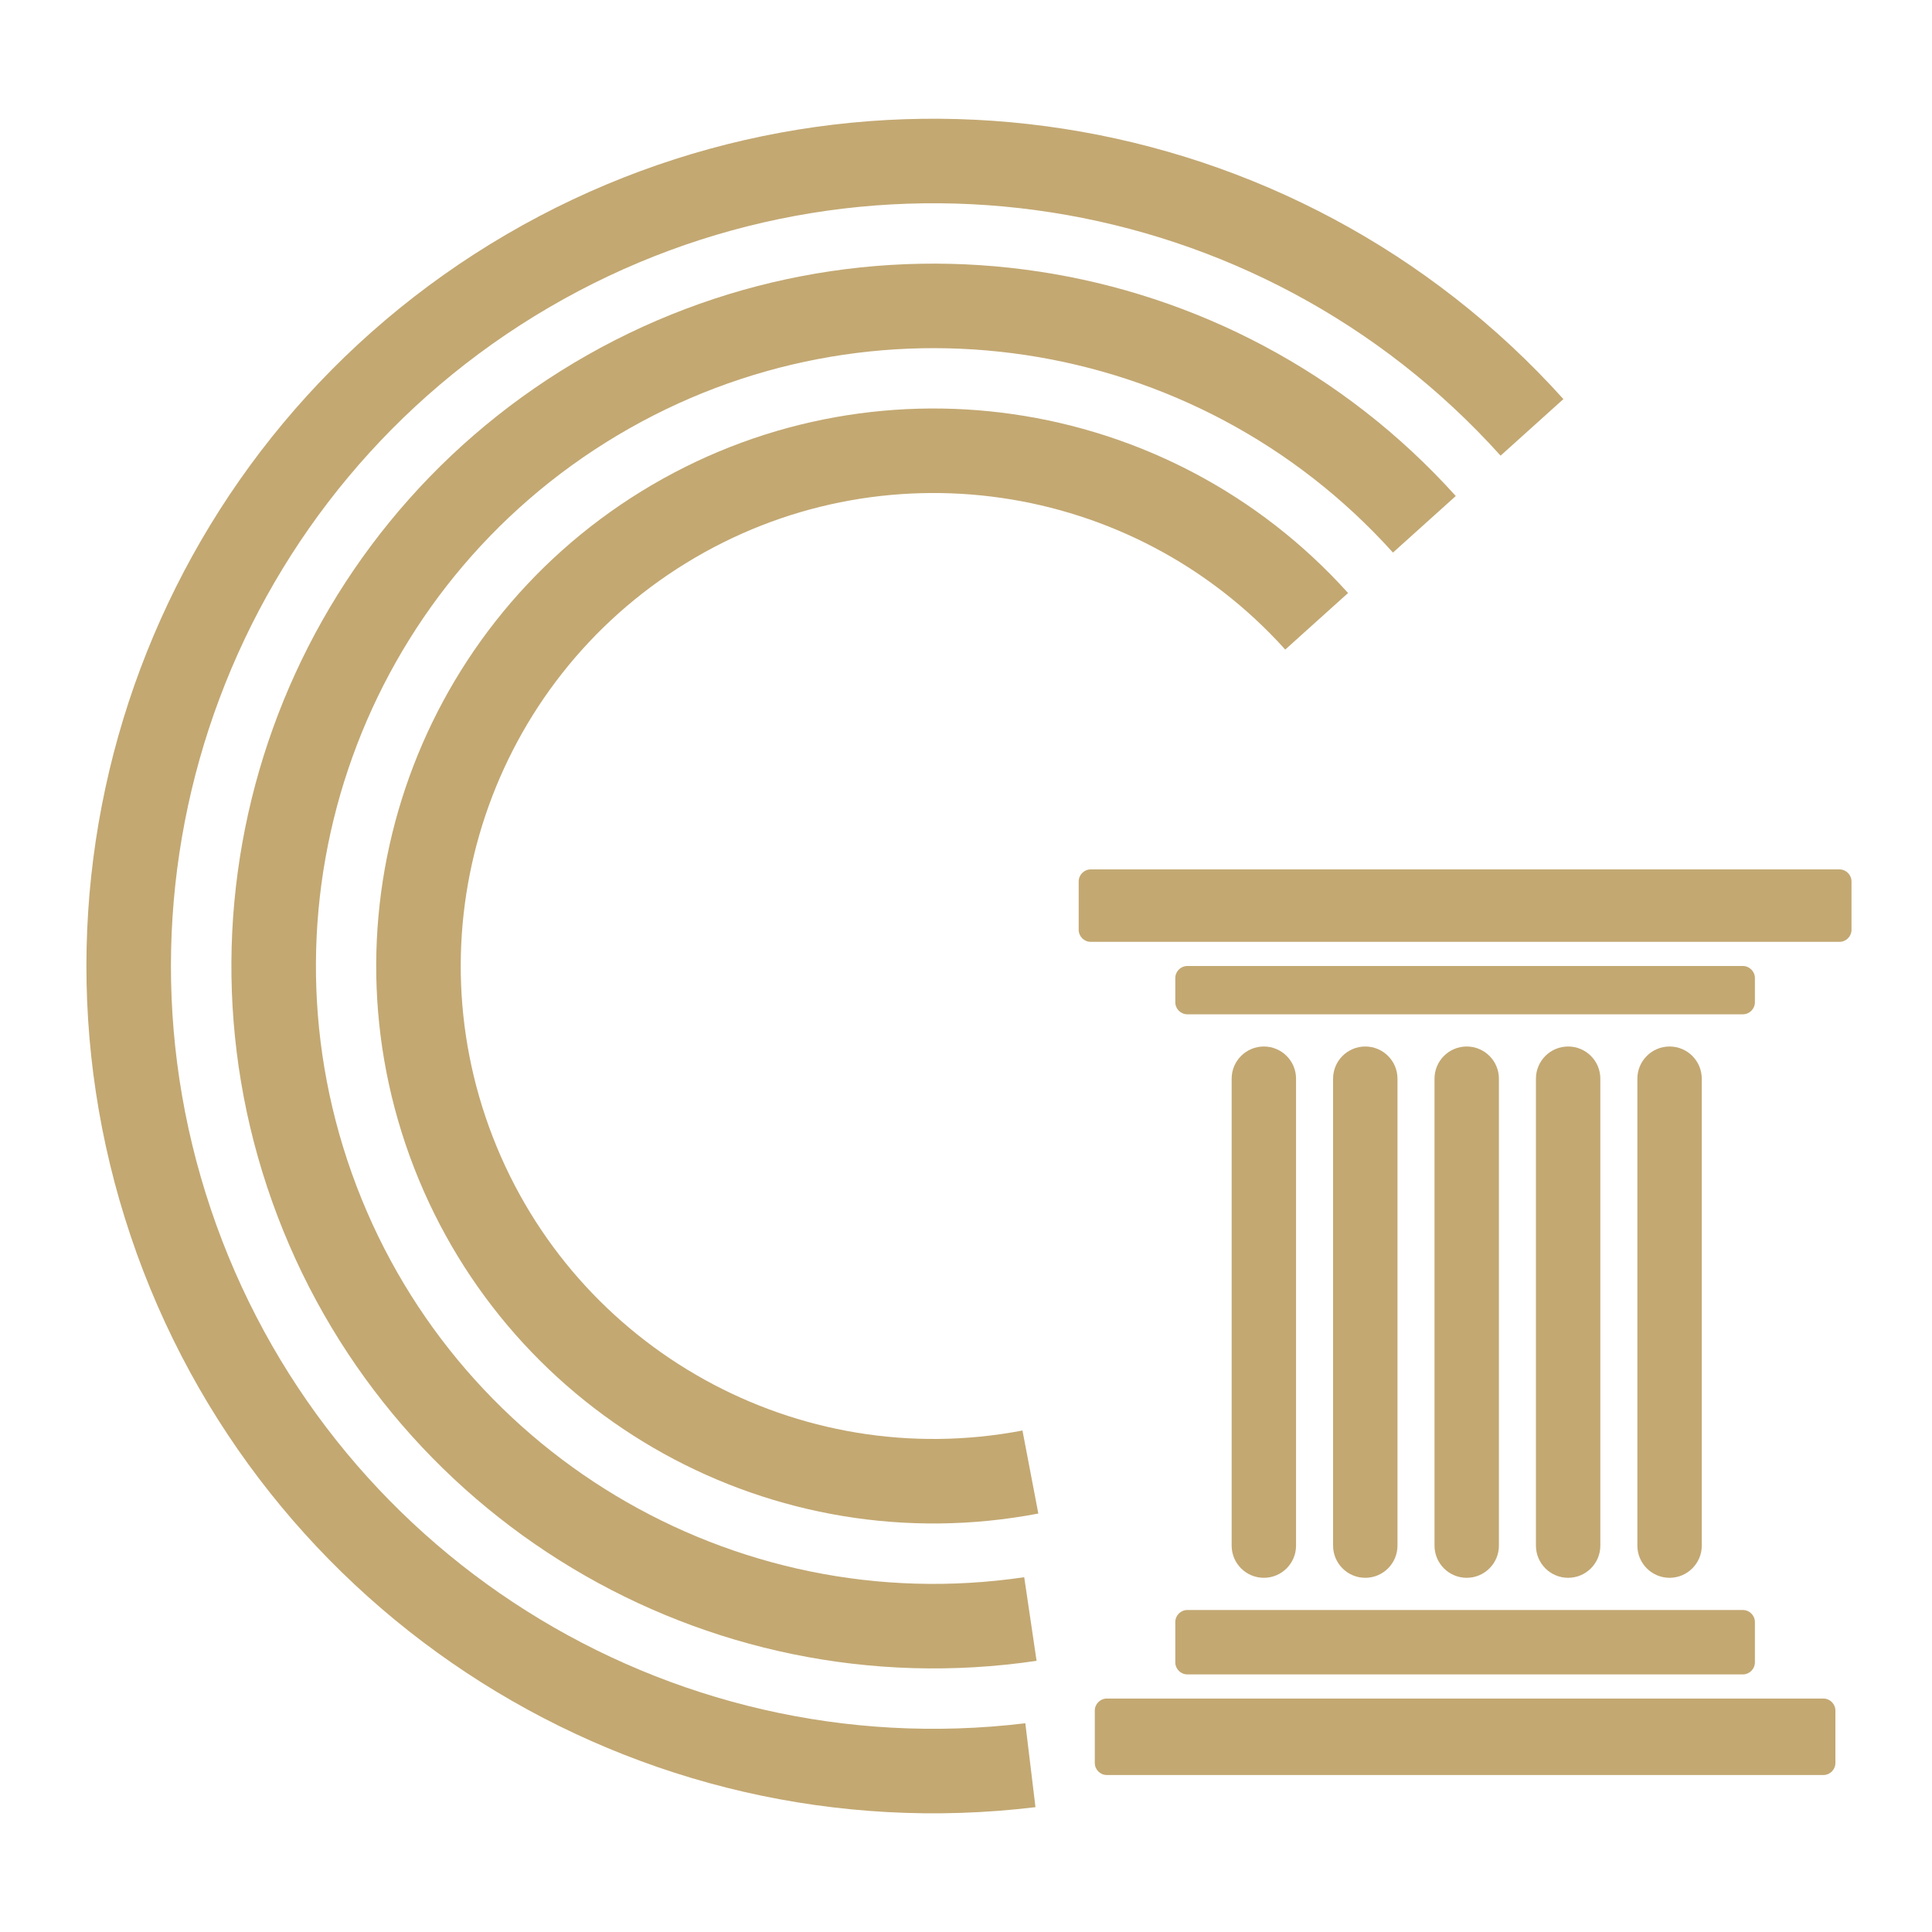
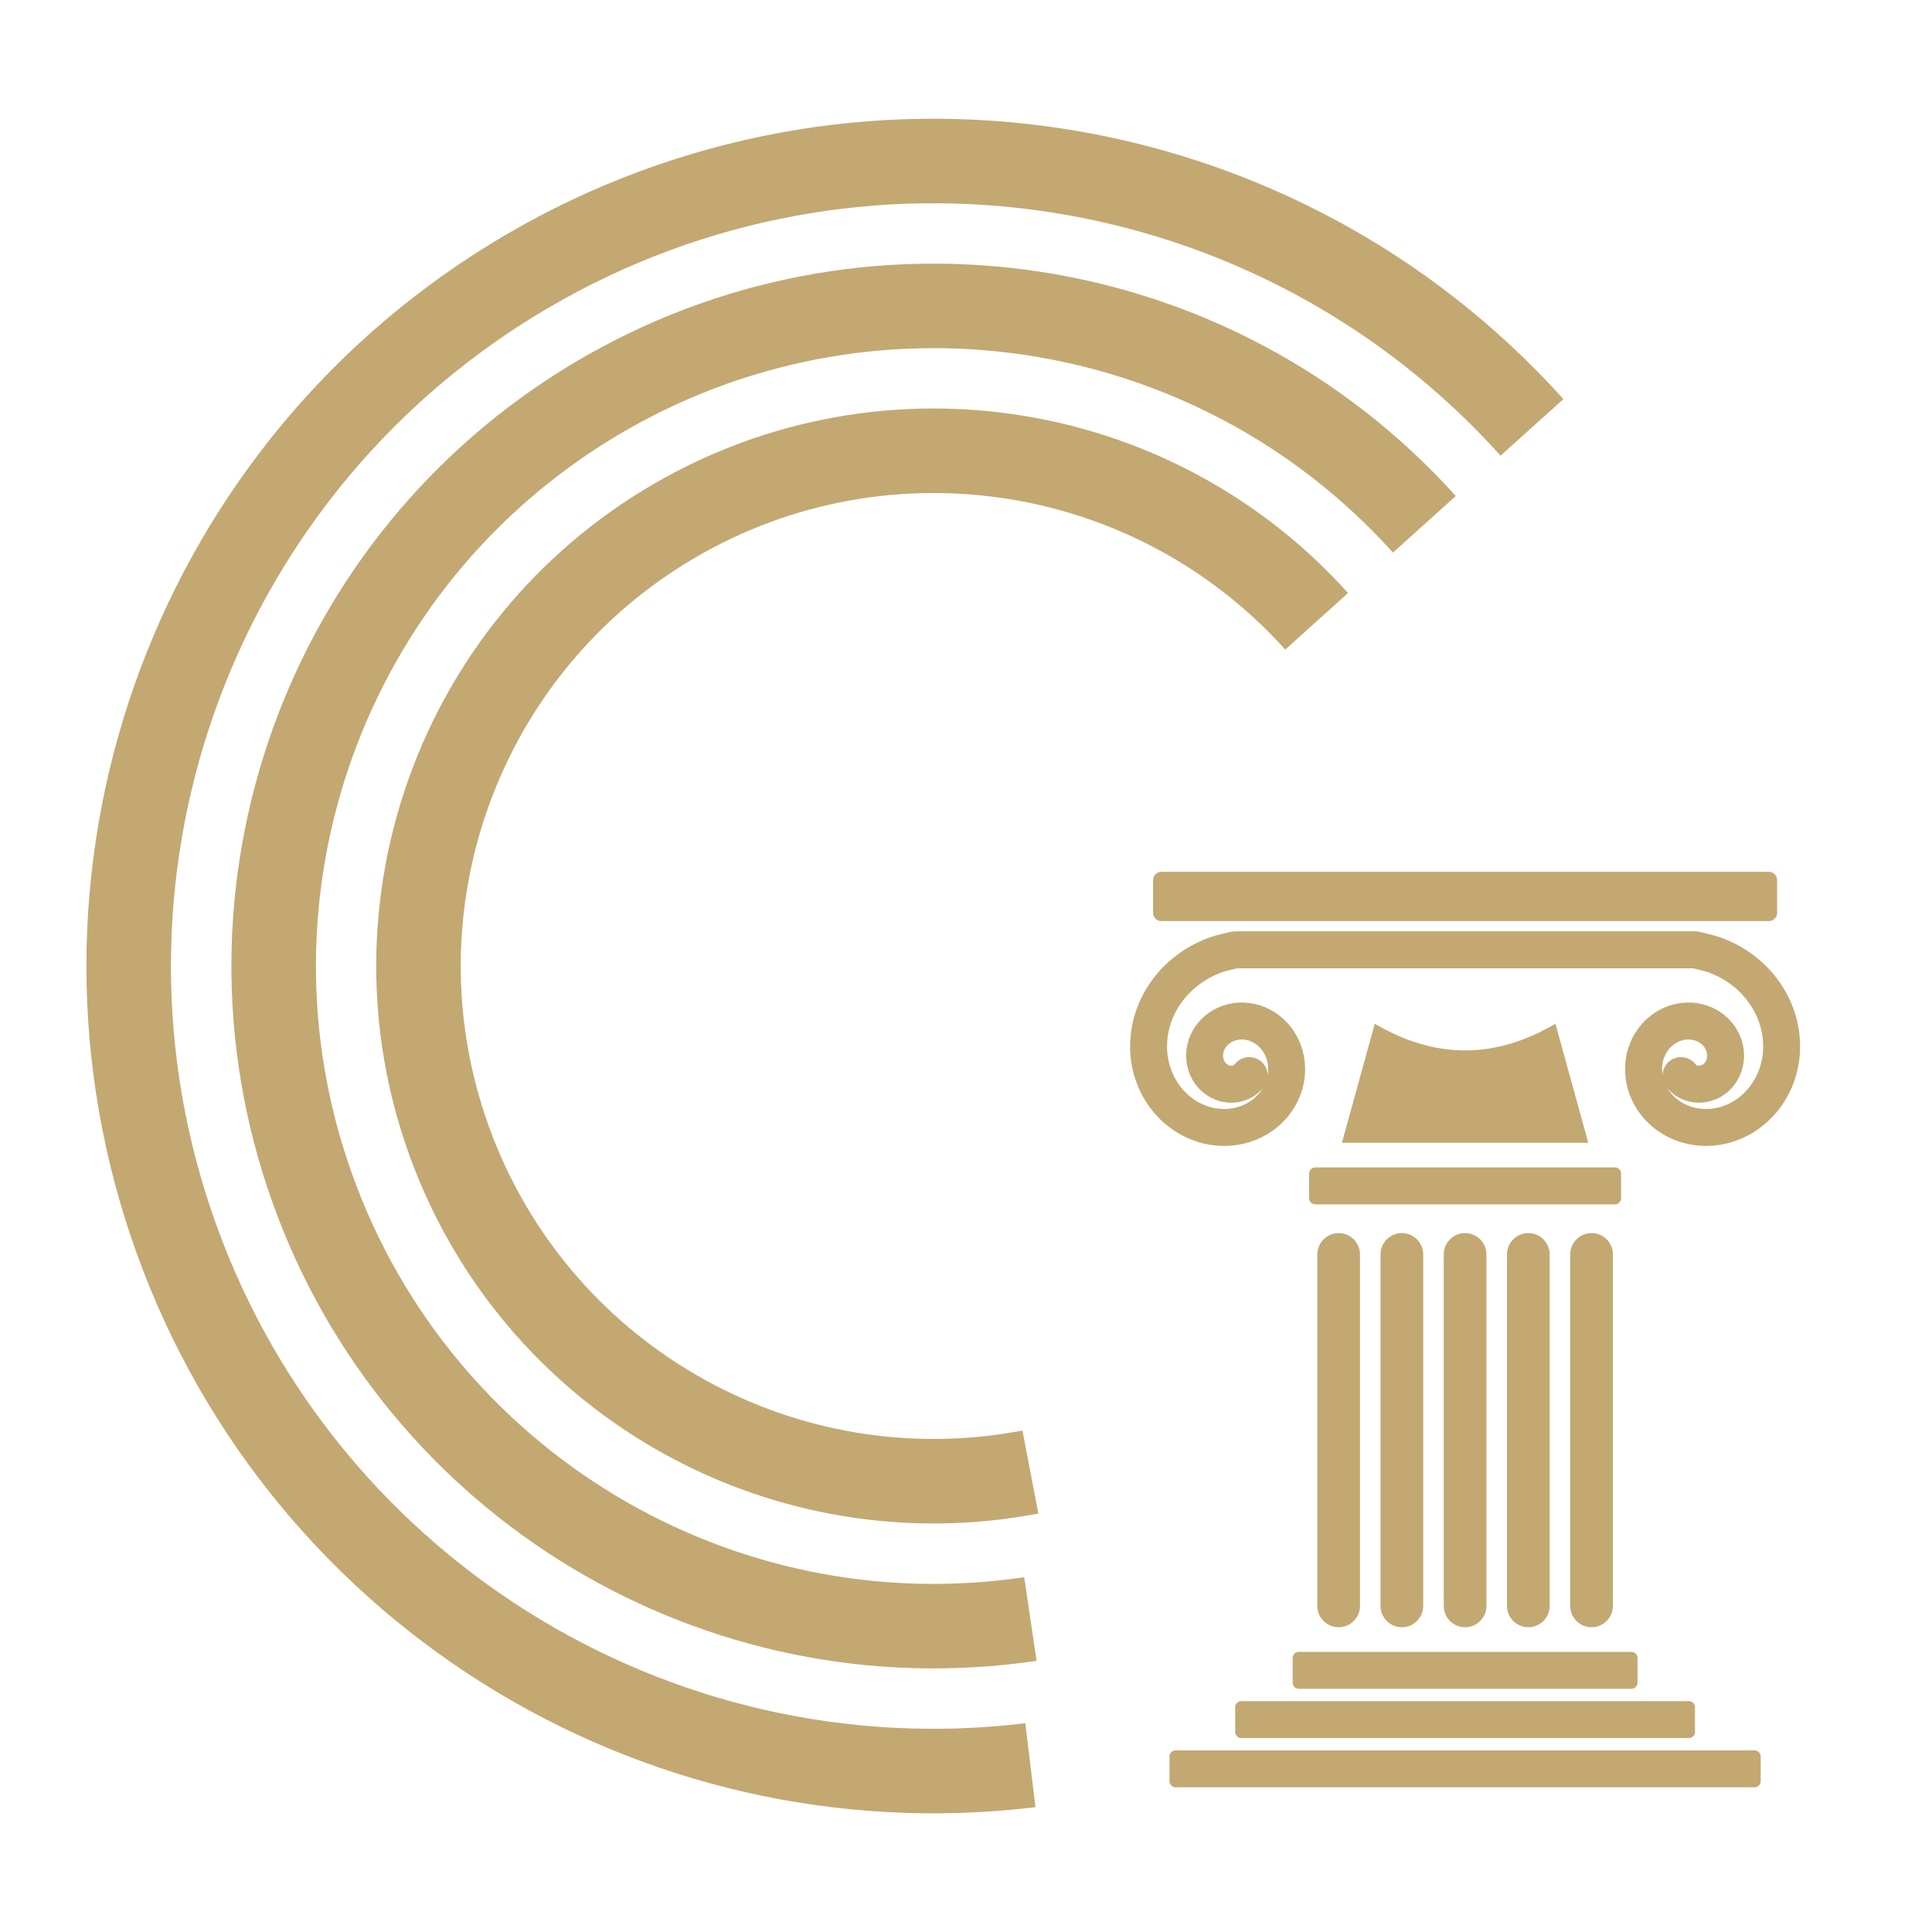
<svg xmlns="http://www.w3.org/2000/svg" viewBox="0 0 240 240">
  <g fill="none" stroke="#c3a872" stroke-width="10.5">
    <path d="M190.31 53.09A100 100 0 1 0 128 219.28" />
    <path d="M176.94 65.13A82 82 0 1 0 128 201.12" />
    <path d="M163.56 77.18A64 64 0 1 0 128 182.86" />
  </g>
-   <g fill="#c3a872">
-     <rect x="134" y="108" width="96" height="9" rx="1.5" />
-     <rect x="146" y="120" width="72" height="6" rx="1.5" />
-     <rect x="153" y="130" width="8" height="66" rx="4" />
-     <rect x="165.6" y="130" width="8" height="66" rx="4" />
-     <rect x="178.2" y="130" width="8" height="66" rx="4" />
-     <rect x="190.8" y="130" width="8" height="66" rx="4" />
-     <rect x="203.4" y="130" width="8" height="66" rx="4" />
-     <rect x="146" y="200" width="72" height="8" rx="1.5" />
-     <rect x="136" y="211" width="92" height="9.5" rx="1.5" />
+   <g transform="translate(120.8 103.2) scale(.51)">
+     <g fill="#c3a872">
+       <rect x="44" y="10" width="152" height="12" rx="2" />
+       <path d="M98 47Q120 60 142 47L150 76H90z" />
+       <rect x="82" y="82" width="76" height="9" rx="1.5" />
+     </g>
+     <path d="M64 29C63.21 29.21 60.77 29.69 59.26 30.23C57.76 30.77 56.3 31.46 54.96 32.24C53.62 33.02 52.35 33.93 51.21 34.91C50.06 35.89 49.01 36.98 48.09 38.12C47.17 39.25 46.36 40.48 45.68 41.72C45 42.97 44.44 44.28 44.01 45.59C43.58 46.9 43.28 48.25 43.1 49.57C42.92 50.89 42.87 52.23 42.92 53.53C42.98 54.82 43.17 56.11 43.45 57.34C43.74 58.56 44.14 59.76 44.63 60.88C45.11 62 45.71 63.07 46.37 64.06C47.03 65.04 47.78 65.96 48.59 66.78C49.39 67.6 50.27 68.35 51.18 68.99C52.09 69.64 53.06 70.19 54.04 70.65C55.03 71.1 56.05 71.46 57.07 71.73C58.08 71.99 59.13 72.15 60.14 72.22C61.16 72.3 62.18 72.27 63.17 72.16C64.15 72.05 65.12 71.85 66.04 71.57C66.96 71.29 67.85 70.93 68.68 70.5C69.5 70.08 70.29 69.57 71.01 69.02C71.72 68.47 72.38 67.85 72.97 67.2C73.56 66.54 74.08 65.84 74.52 65.11C74.97 64.39 75.34 63.62 75.64 62.85C75.94 62.08 76.16 61.28 76.31 60.49C76.46 59.71 76.53 58.91 76.54 58.13C76.54 57.35 76.47 56.58 76.34 55.83C76.21 55.09 76 54.36 75.75 53.68C75.49 52.99 75.17 52.33 74.8 51.72C74.44 51.11 74.01 50.54 73.56 50.02C73.1 49.51 72.6 49.03 72.07 48.62C71.55 48.21 70.98 47.84 70.41 47.54C69.84 47.24 69.24 46.99 68.64 46.8C68.03 46.61 67.42 46.48 66.81 46.41C66.2 46.33 65.59 46.32 65 46.35C64.41 46.39 63.82 46.48 63.26 46.62C62.7 46.76 62.16 46.95 61.65 47.18C61.14 47.4 60.65 47.68 60.21 47.99C59.76 48.3 59.35 48.65 58.98 49.02C58.61 49.39 58.27 49.8 57.98 50.22C57.69 50.64 57.45 51.09 57.24 51.54C57.04 51.99 56.88 52.46 56.77 52.93C56.66 53.4 56.59 53.87 56.56 54.34C56.53 54.8 56.55 55.27 56.61 55.72C56.67 56.17 56.77 56.61 56.9 57.03C57.03 57.45 57.2 57.85 57.4 58.23C57.6 58.6 57.84 58.96 58.09 59.28C58.35 59.61 58.64 59.9 58.94 60.17C59.24 60.43 59.57 60.67 59.9 60.87C60.23 61.06 60.59 61.23 60.94 61.36C61.29 61.49 61.66 61.59 62.02 61.65C62.38 61.72 62.75 61.75 63.1 61.74C63.46 61.74 63.81 61.7 64.15 61.64C64.49 61.57 64.82 61.48 65.13 61.35C65.45 61.23 65.75 61.08 66.02 60.91C66.3 60.74 66.56 60.54 66.79 60.33C67.02 60.12 67.32 59.76 67.42 59.64M176 29C176.79 29.21 179.23 29.69 180.74 30.23C182.24 30.77 183.7 31.46 185.04 32.24C186.38 33.02 187.65 33.93 188.79 34.91C189.94 35.89 190.99 36.98 191.91 38.12C192.83 39.25 193.64 40.48 194.32 41.72C195 42.97 195.56 44.28 195.99 45.59C196.42 46.9 196.72 48.25 196.9 49.57C197.08 50.89 197.13 52.23 197.08 53.53C197.02 54.82 196.83 56.11 196.55 57.34C196.26 58.56 195.86 59.76 195.37 60.88C194.89 62 194.29 63.07 193.63 64.06C192.97 65.04 192.22 65.96 191.41 66.78C190.61 67.6 189.73 68.35 188.82 68.99C187.91 69.64 186.94 70.19 185.96 70.65C184.97 71.1 183.95 71.46 182.93 71.73C181.92 71.99 180.87 72.15 179.86 72.22C178.84 72.3 177.82 72.27 176.83 72.16C175.85 72.05 174.88 71.85 173.96 71.57C173.04 71.29 172.15 70.93 171.32 70.5C170.5 70.08 169.71 69.57 168.99 69.02C168.28 68.47 167.62 67.85 167.03 67.2C166.44 66.54 165.92 65.84 165.48 65.11C165.03 64.39 164.66 63.62 164.36 62.85C164.06 62.08 163.84 61.28 163.69 60.49C163.54 59.71 163.47 58.91 163.46 58.13C163.46 57.35 163.53 56.58 163.66 55.83C163.79 55.09 164 54.36 164.25 53.68C164.51 52.99 164.83 52.33 165.2 51.72C165.56 51.11 165.99 50.54 166.44 50.02C166.9 49.51 167.4 49.03 167.93 48.62C168.45 48.21 169.02 47.84 169.59 47.54C170.16 47.24 170.76 46.99 171.36 46.8C171.97 46.61 172.58 46.48 173.19 46.41C173.8 46.33 174.41 46.32 175 46.35C175.59 46.39 176.18 46.48 176.74 46.62C177.3 46.76 177.84 46.95 178.35 47.18C178.86 47.4 179.35 47.68 179.79 47.99C180.24 48.3 180.65 48.65 181.02 49.02C181.39 49.39 181.73 49.8 182.02 50.22C182.31 50.64 182.55 51.09 182.76 51.54C182.96 51.99 183.12 52.46 183.23 52.93C183.34 53.4 183.41 53.87 183.44 54.34C183.47 54.8 183.45 55.27 183.39 55.72C183.33 56.17 183.23 56.61 183.1 57.03C182.97 57.45 182.8 57.85 182.6 58.23C182.4 58.6 182.16 58.96 181.91 59.28C181.65 59.61 181.36 59.9 181.06 60.17C180.76 60.43 180.43 60.67 180.1 60.87C179.77 61.06 179.41 61.23 179.06 61.36C178.71 61.49 178.34 61.59 177.98 61.65C177.62 61.72 177.25 61.75 176.9 61.74C176.54 61.74 176.19 61.7 175.85 61.64C175.51 61.57 175.18 61.48 174.87 61.35C174.55 61.23 174.25 61.08 173.98 60.91C173.7 60.74 173.44 60.54 173.21 60.33C172.98 60.12 172.68 59.76 172.58 59.64M64 29L176 29" fill="none" stroke="#c3a872" stroke-width="9" stroke-linecap="round" />
+     <g fill="#c3a872">
+       <rect x="84" y="98" width="10.4" height="96" rx="5.2" />
+     </g>
+     <g fill="#c3a872">
+       <rect x="99.4" y="98" width="10.4" height="96" rx="5.2" />
+     </g>
+     <g fill="#c3a872">
+       <rect x="114.8" y="98" width="10.4" height="96" rx="5.2" />
+     </g>
+     <g fill="#c3a872">
+       <rect x="130.2" y="98" width="10.4" height="96" rx="5.2" />
+     </g>
+     <g fill="#c3a872">
+       <rect x="145.6" y="98" width="10.4" height="96" rx="5.2" />
+     </g>
+     <g fill="#c3a872">
+       <rect x="78" y="200" width="84" height="9" rx="1.5" />
+       <rect x="64" y="212" width="112" height="9" rx="1.5" />
+       <rect x="48" y="224" width="144" height="9" rx="1.5" />
+     </g>
  </g>
</svg>
